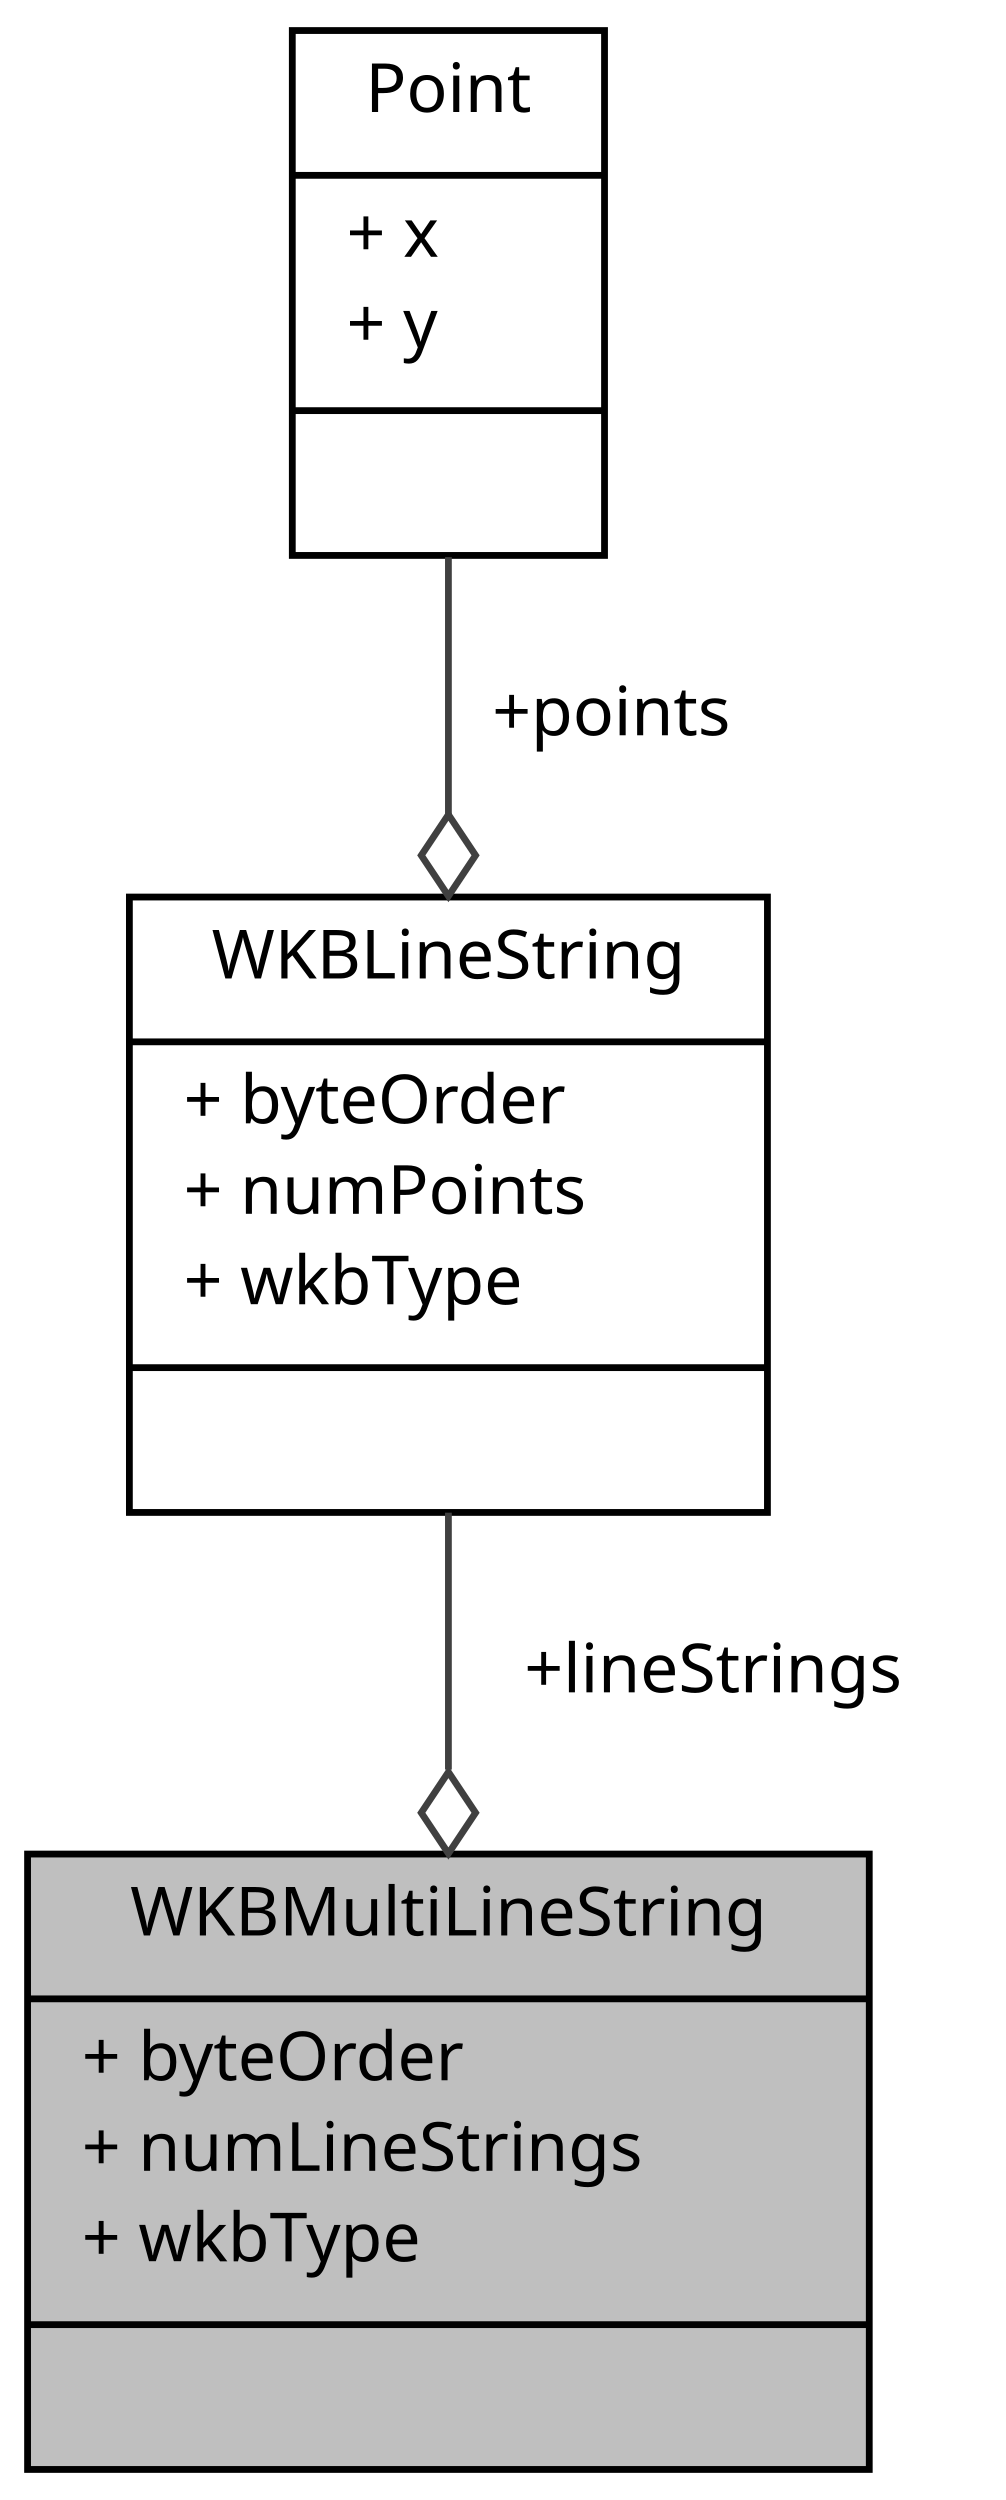
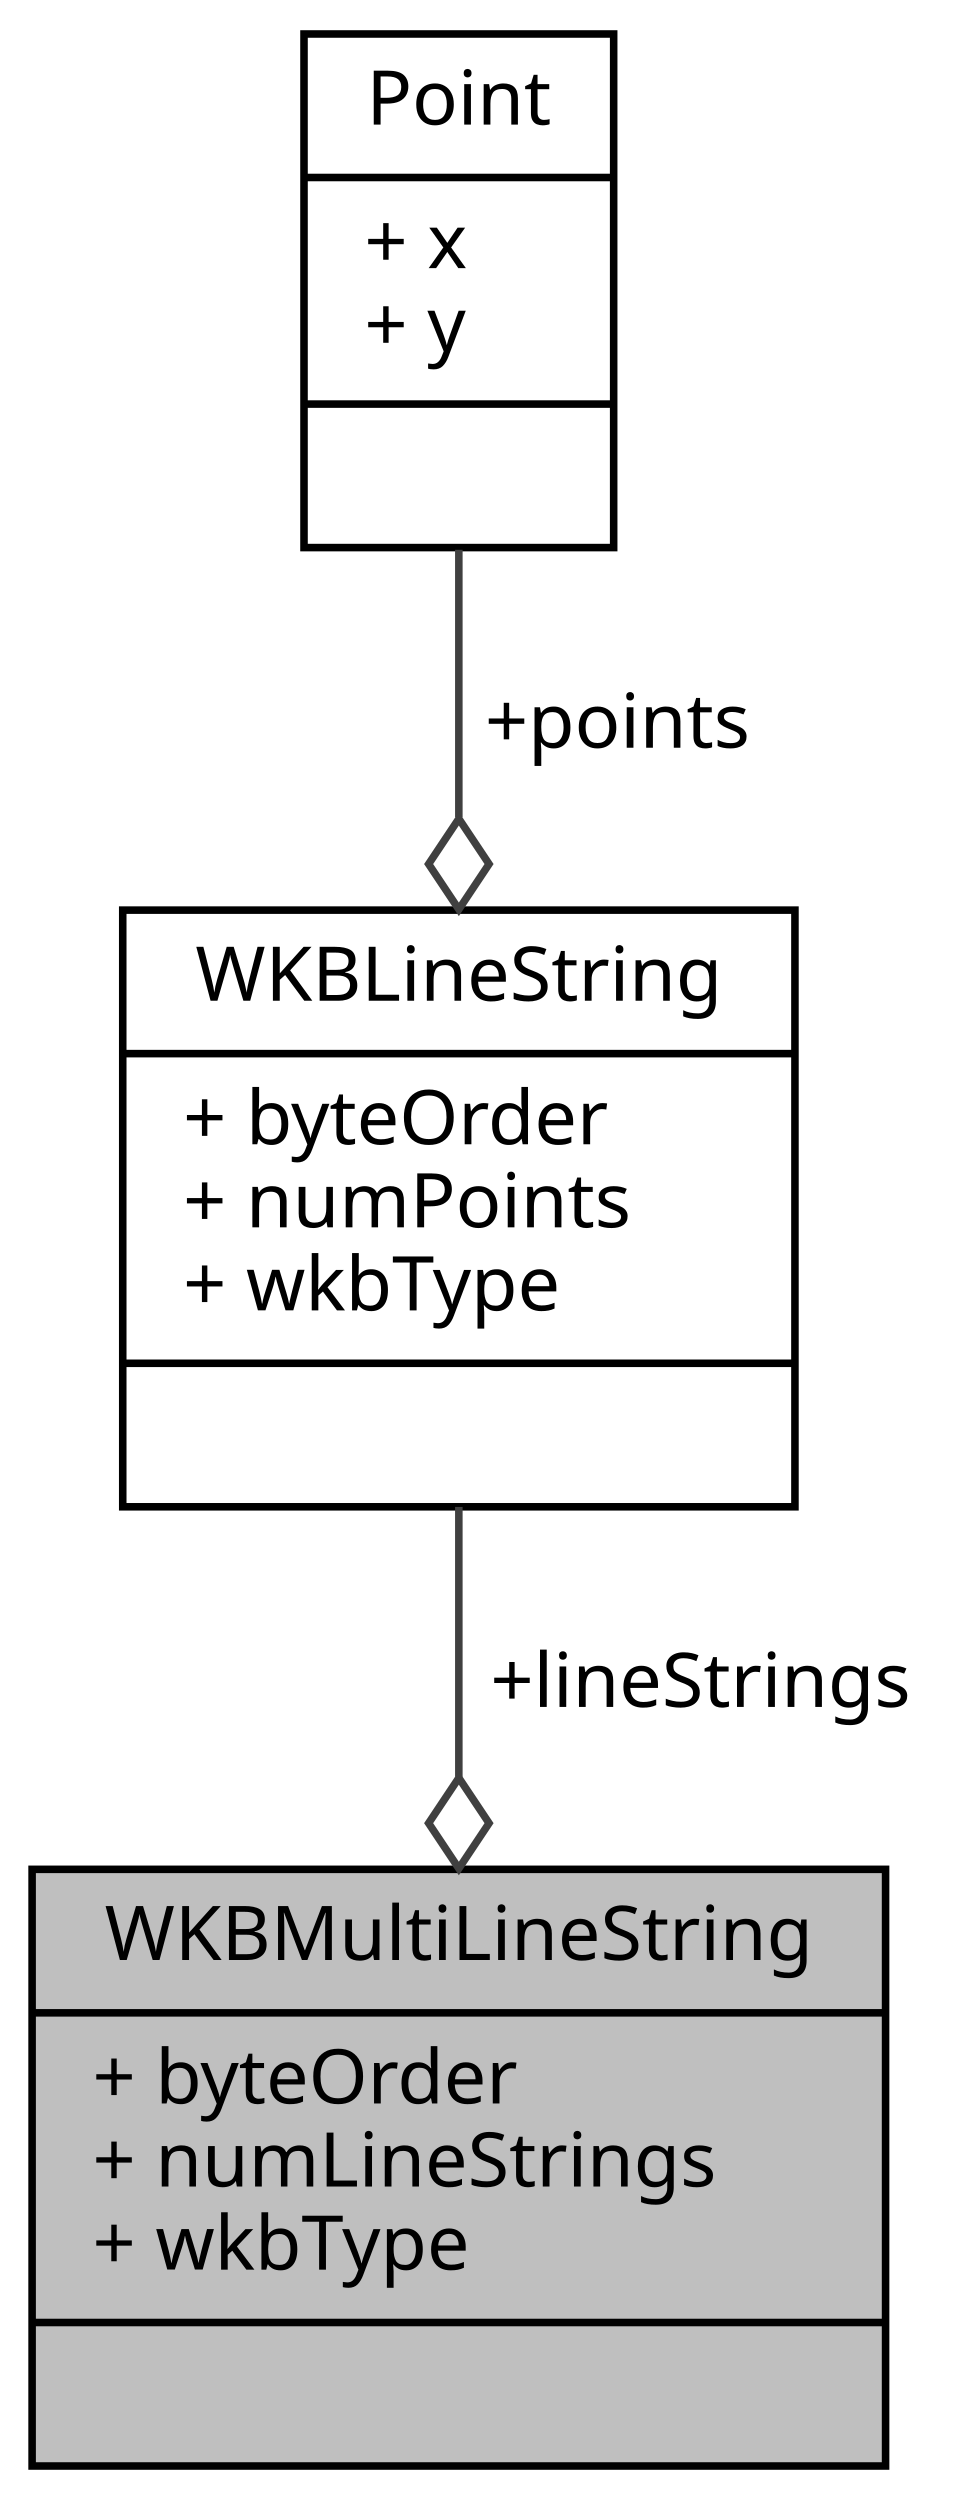
- <svg xmlns="http://www.w3.org/2000/svg" xmlns:xlink="http://www.w3.org/1999/xlink" width="148pt" height="368pt" viewBox="0.00 0.00 148.02 368.36">
-   <g id="graph0" class="graph" transform="scale(1 1) rotate(0) translate(4 364.359)">
+ <svg xmlns="http://www.w3.org/2000/svg" xmlns:xlink="http://www.w3.org/1999/xlink" width="129pt" height="331pt" viewBox="0.00 0.00 128.50 331.00">
+   <g id="graph0" class="graph" transform="scale(1 1) rotate(0) translate(4 327)">
    <g id="node1" class="node">
-       <polygon fill="#bfbfbf" stroke="black" points="0,-0.5 0,-91.175 124.018,-91.175 124.018,-0.5 0,-0.5" />
-       <text text-anchor="middle" x="62.009" y="-79.175" font-family="Monaco" font-size="10.00">WKBMultiLineString</text>
-       <polyline fill="none" stroke="black" points="0,-69.84 124.018,-69.84 " />
-       <text text-anchor="start" x="8" y="-57.84" font-family="Monaco" font-size="10.00">+ byteOrder</text>
-       <text text-anchor="start" x="8" y="-44.505" font-family="Monaco" font-size="10.00">+ numLineStrings</text>
-       <text text-anchor="start" x="8" y="-31.17" font-family="Monaco" font-size="10.00">+ wkbType</text>
-       <polyline fill="none" stroke="black" points="0,-21.835 124.018,-21.835 " />
-       <text text-anchor="middle" x="62.009" y="-9.835" font-family="Monaco" font-size="10.00"> </text>
+       <g id="a_node1">
+         <a xlink:title="The WKBMultiLineString struct.">
+           <polygon fill="#bfbfbf" stroke="black" points="0,-0.5 0,-79.5 113,-79.5 113,-0.5 0,-0.5" />
+           <text text-anchor="middle" x="56.5" y="-67.5" font-family="Monaco" font-size="10.00">WKBMultiLineString</text>
+           <polyline fill="none" stroke="black" points="0,-60.5 113,-60.5 " />
+           <text text-anchor="start" x="8" y="-48.5" font-family="Monaco" font-size="10.00">+ byteOrder</text>
+           <text text-anchor="start" x="8" y="-37.5" font-family="Monaco" font-size="10.00">+ numLineStrings</text>
+           <text text-anchor="start" x="8" y="-26.5" font-family="Monaco" font-size="10.00">+ wkbType</text>
+           <polyline fill="none" stroke="black" points="0,-19.5 113,-19.5 " />
+           <text text-anchor="middle" x="56.5" y="-7.5" font-family="Monaco" font-size="10.00"> </text>
+         </a>
+       </g>
    </g>
    <g id="node2" class="node">
      <g id="a_node2">
-         <a xlink:href="../../dd/d46/struct_w_k_b_line_string.html" target="_top" xlink:title="The WKBLineString struct. ">
-           <polygon fill="none" stroke="black" points="15.002,-141.51 15.002,-232.185 109.015,-232.185 109.015,-141.51 15.002,-141.51" />
-           <text text-anchor="middle" x="62.009" y="-220.185" font-family="Monaco" font-size="10.00">WKBLineString</text>
-           <polyline fill="none" stroke="black" points="15.002,-210.85 109.015,-210.85 " />
-           <text text-anchor="start" x="23.002" y="-198.85" font-family="Monaco" font-size="10.00">+ byteOrder</text>
-           <text text-anchor="start" x="23.002" y="-185.515" font-family="Monaco" font-size="10.00">+ numPoints</text>
-           <text text-anchor="start" x="23.002" y="-172.18" font-family="Monaco" font-size="10.00">+ wkbType</text>
-           <polyline fill="none" stroke="black" points="15.002,-162.845 109.015,-162.845 " />
-           <text text-anchor="middle" x="62.009" y="-150.845" font-family="Monaco" font-size="10.00"> </text>
+         <a xlink:href="../../dd/d46/struct_w_k_b_line_string.html" target="_top" xlink:title="The WKBLineString struct.">
+           <polygon fill="none" stroke="black" points="12,-127.5 12,-206.5 101,-206.5 101,-127.5 12,-127.5" />
+           <text text-anchor="middle" x="56.5" y="-194.5" font-family="Monaco" font-size="10.00">WKBLineString</text>
+           <polyline fill="none" stroke="black" points="12,-187.5 101,-187.5 " />
+           <text text-anchor="start" x="20" y="-175.5" font-family="Monaco" font-size="10.00">+ byteOrder</text>
+           <text text-anchor="start" x="20" y="-164.5" font-family="Monaco" font-size="10.00">+ numPoints</text>
+           <text text-anchor="start" x="20" y="-153.5" font-family="Monaco" font-size="10.00">+ wkbType</text>
+           <polyline fill="none" stroke="black" points="12,-146.5 101,-146.5 " />
+           <text text-anchor="middle" x="56.5" y="-134.5" font-family="Monaco" font-size="10.00"> </text>
        </a>
      </g>
    </g>
    <g id="edge1" class="edge">
-       <path fill="none" stroke="#404040" d="M62.009,-141.481C62.009,-129.444 62.009,-116.243 62.009,-103.622" />
-       <polygon fill="none" stroke="#404040" points="62.009,-103.258 58.009,-97.258 62.009,-91.258 66.009,-97.258 62.009,-103.258" />
-       <text text-anchor="middle" x="101.015" y="-115.01" font-family="Monaco" font-size="10.00"> +lineStrings</text>
+       <path fill="none" stroke="#404040" d="M56.5,-127.48C56.5,-116.19 56.5,-103.67 56.5,-91.75" />
+       <polygon fill="none" stroke="#404040" points="56.5,-91.61 52.5,-85.61 56.5,-79.61 60.5,-85.61 56.5,-91.61" />
+       <text text-anchor="middle" x="88.5" y="-101" font-family="Monaco" font-size="10.00"> +lineStrings</text>
    </g>
    <g id="node3" class="node">
      <g id="a_node3">
-         <a xlink:href="../../d8/dc8/struct_point.html" target="_top" xlink:title="The Point struct. ">
-           <polygon fill="none" stroke="black" points="39.006,-282.52 39.006,-359.859 85.011,-359.859 85.011,-282.52 39.006,-282.52" />
-           <text text-anchor="middle" x="62.009" y="-347.859" font-family="Monaco" font-size="10.00">Point</text>
-           <polyline fill="none" stroke="black" points="39.006,-338.524 85.011,-338.524 " />
-           <text text-anchor="start" x="47.006" y="-326.524" font-family="Monaco" font-size="10.00">+ x</text>
-           <text text-anchor="start" x="47.006" y="-313.189" font-family="Monaco" font-size="10.00">+ y</text>
-           <polyline fill="none" stroke="black" points="39.006,-303.854 85.011,-303.854 " />
-           <text text-anchor="middle" x="62.009" y="-291.854" font-family="Monaco" font-size="10.00"> </text>
+         <a xlink:href="../../d8/dc8/struct_point.html" target="_top" xlink:title="The Point struct.">
+           <polygon fill="none" stroke="black" points="36,-254.5 36,-322.5 77,-322.5 77,-254.5 36,-254.5" />
+           <text text-anchor="middle" x="56.5" y="-310.5" font-family="Monaco" font-size="10.00">Point</text>
+           <polyline fill="none" stroke="black" points="36,-303.5 77,-303.5 " />
+           <text text-anchor="start" x="44" y="-291.5" font-family="Monaco" font-size="10.00">+ x</text>
+           <text text-anchor="start" x="44" y="-280.5" font-family="Monaco" font-size="10.00">+ y</text>
+           <polyline fill="none" stroke="black" points="36,-273.5 77,-273.5 " />
+           <text text-anchor="middle" x="56.5" y="-261.5" font-family="Monaco" font-size="10.00"> </text>
        </a>
      </g>
    </g>
    <g id="edge2" class="edge">
-       <path fill="none" stroke="#404040" d="M62.009,-282.265C62.009,-270.457 62.009,-257.172 62.009,-244.378" />
-       <polygon fill="none" stroke="#404040" points="62.009,-244.327 58.009,-238.327 62.009,-232.327 66.009,-238.327 62.009,-244.327" />
-       <text text-anchor="middle" x="86.013" y="-256.02" font-family="Monaco" font-size="10.00"> +points</text>
+       <path fill="none" stroke="#404040" d="M56.5,-254.21C56.5,-243.24 56.5,-230.78 56.5,-218.81" />
+       <polygon fill="none" stroke="#404040" points="56.5,-218.6 52.5,-212.6 56.5,-206.6 60.5,-212.6 56.5,-218.6" />
+       <text text-anchor="middle" x="77.5" y="-228" font-family="Monaco" font-size="10.00"> +points</text>
    </g>
  </g>
</svg>
